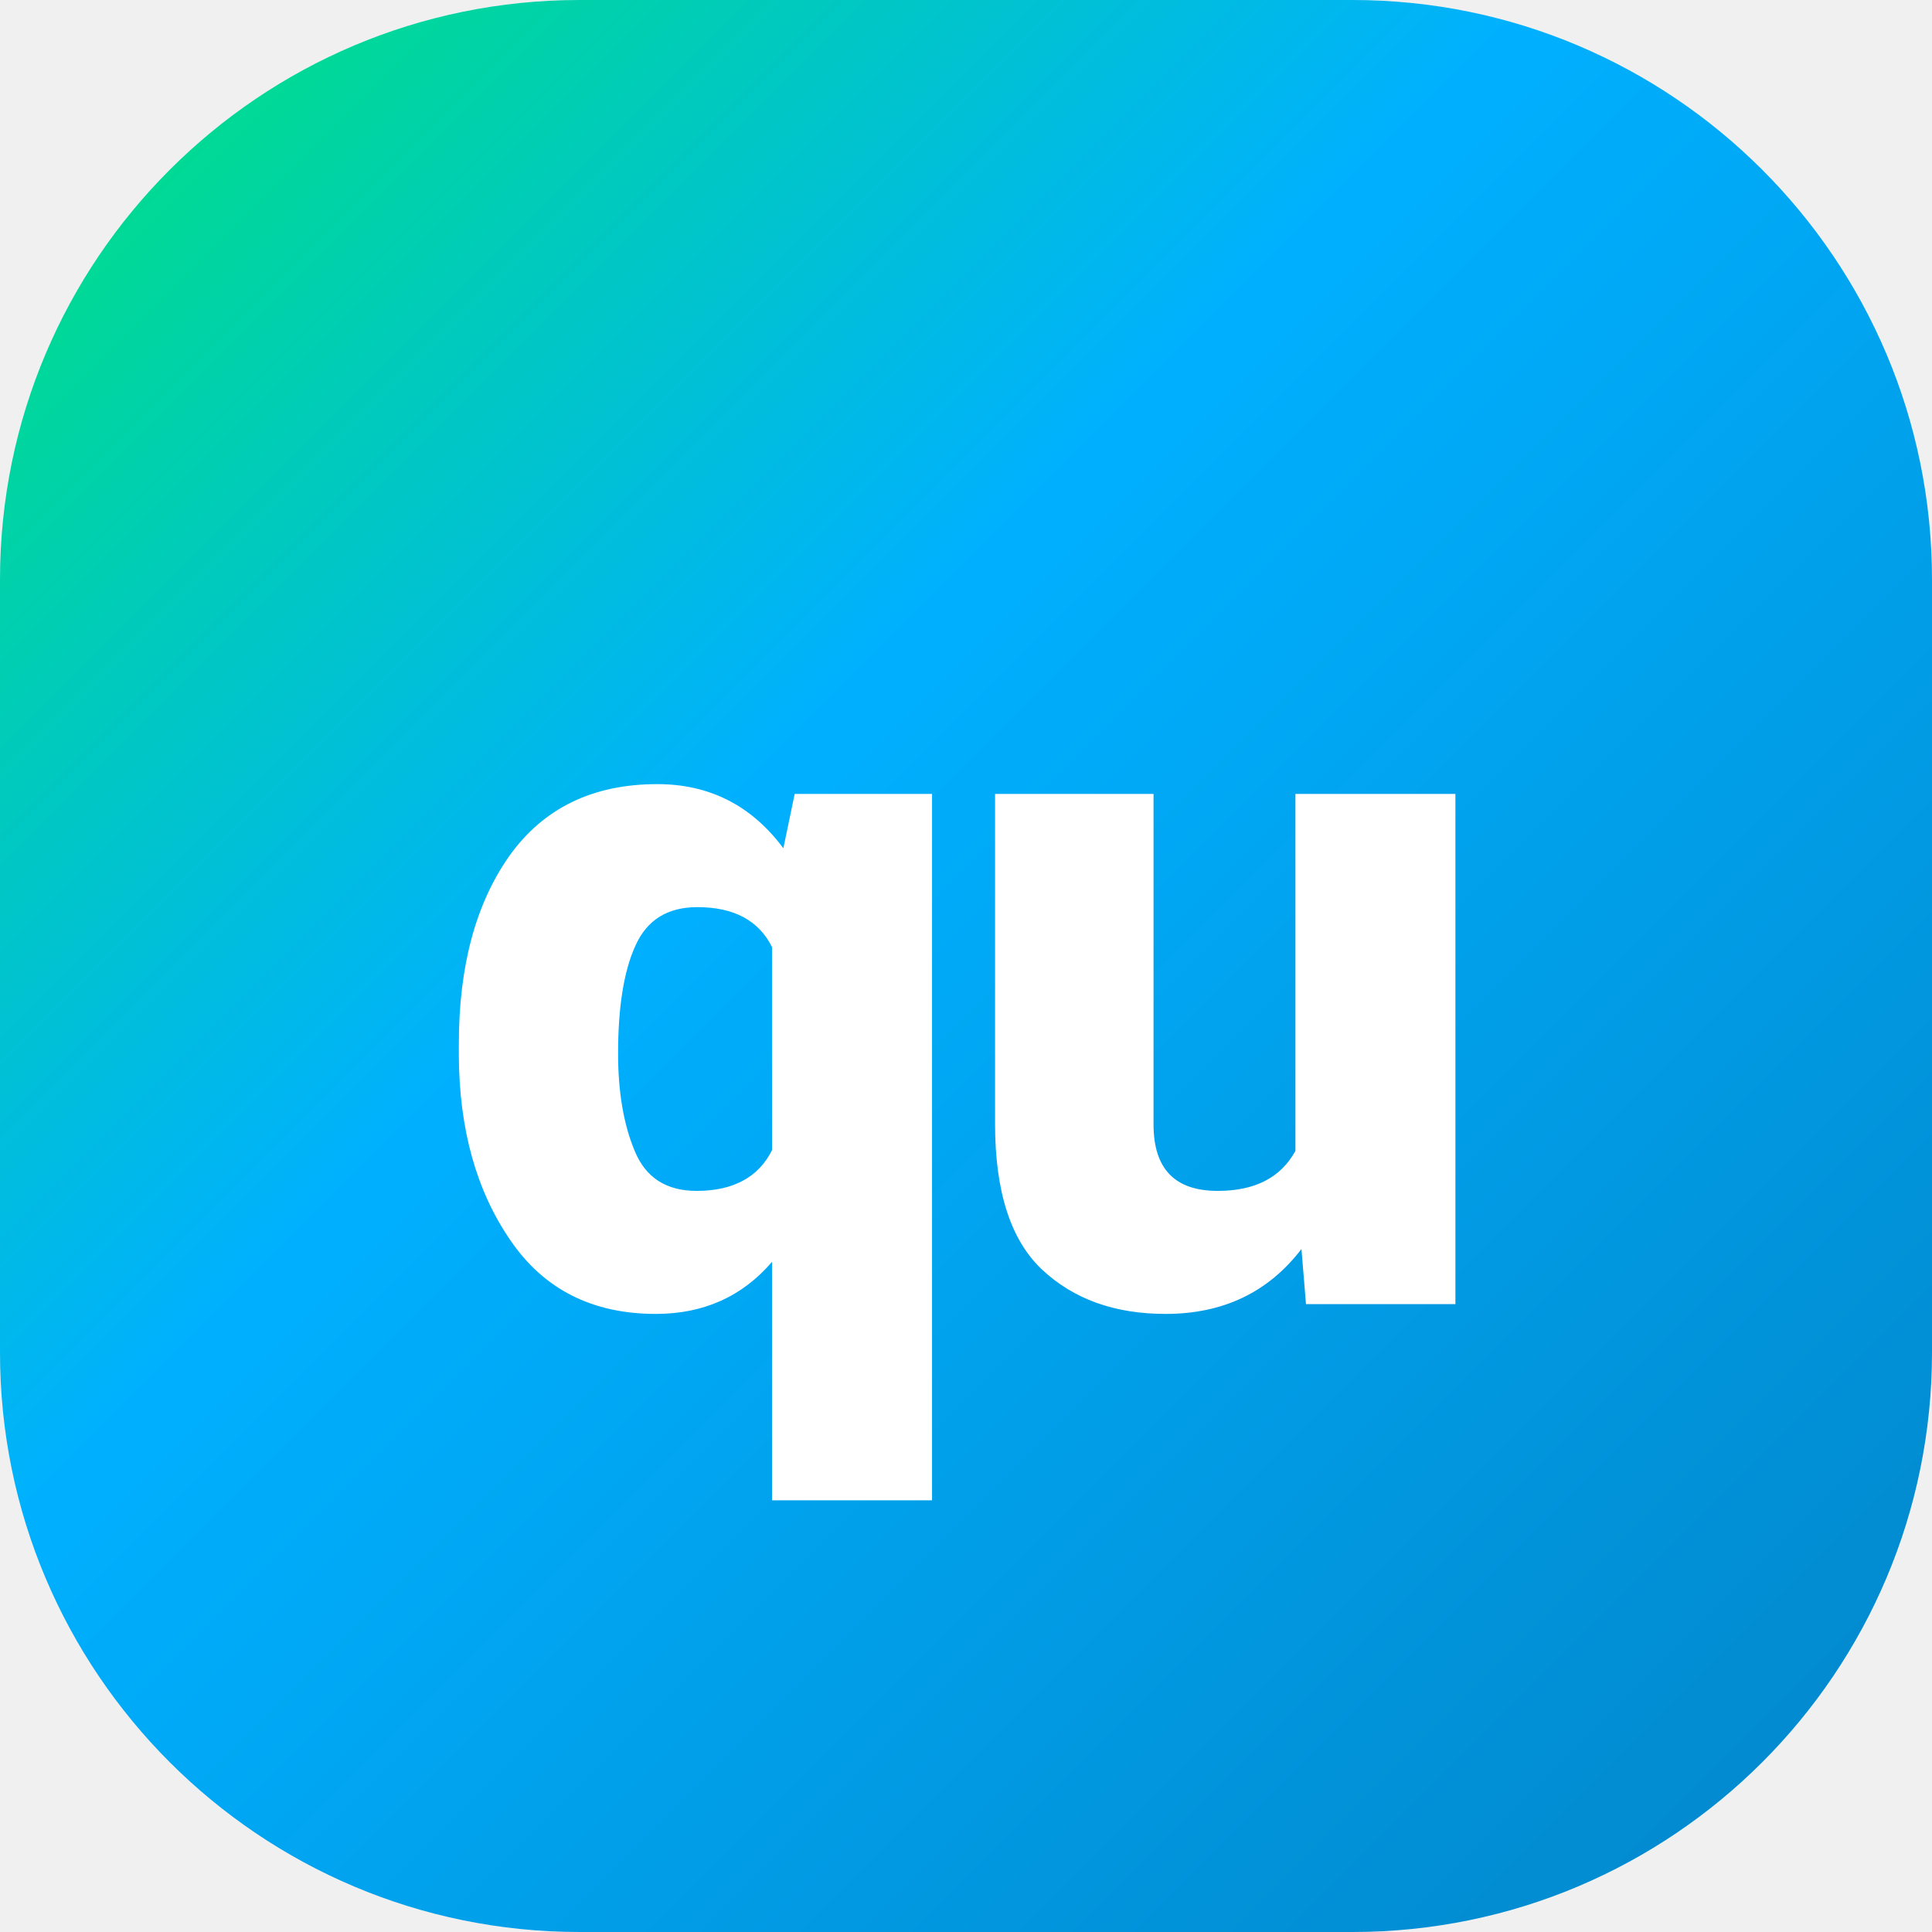
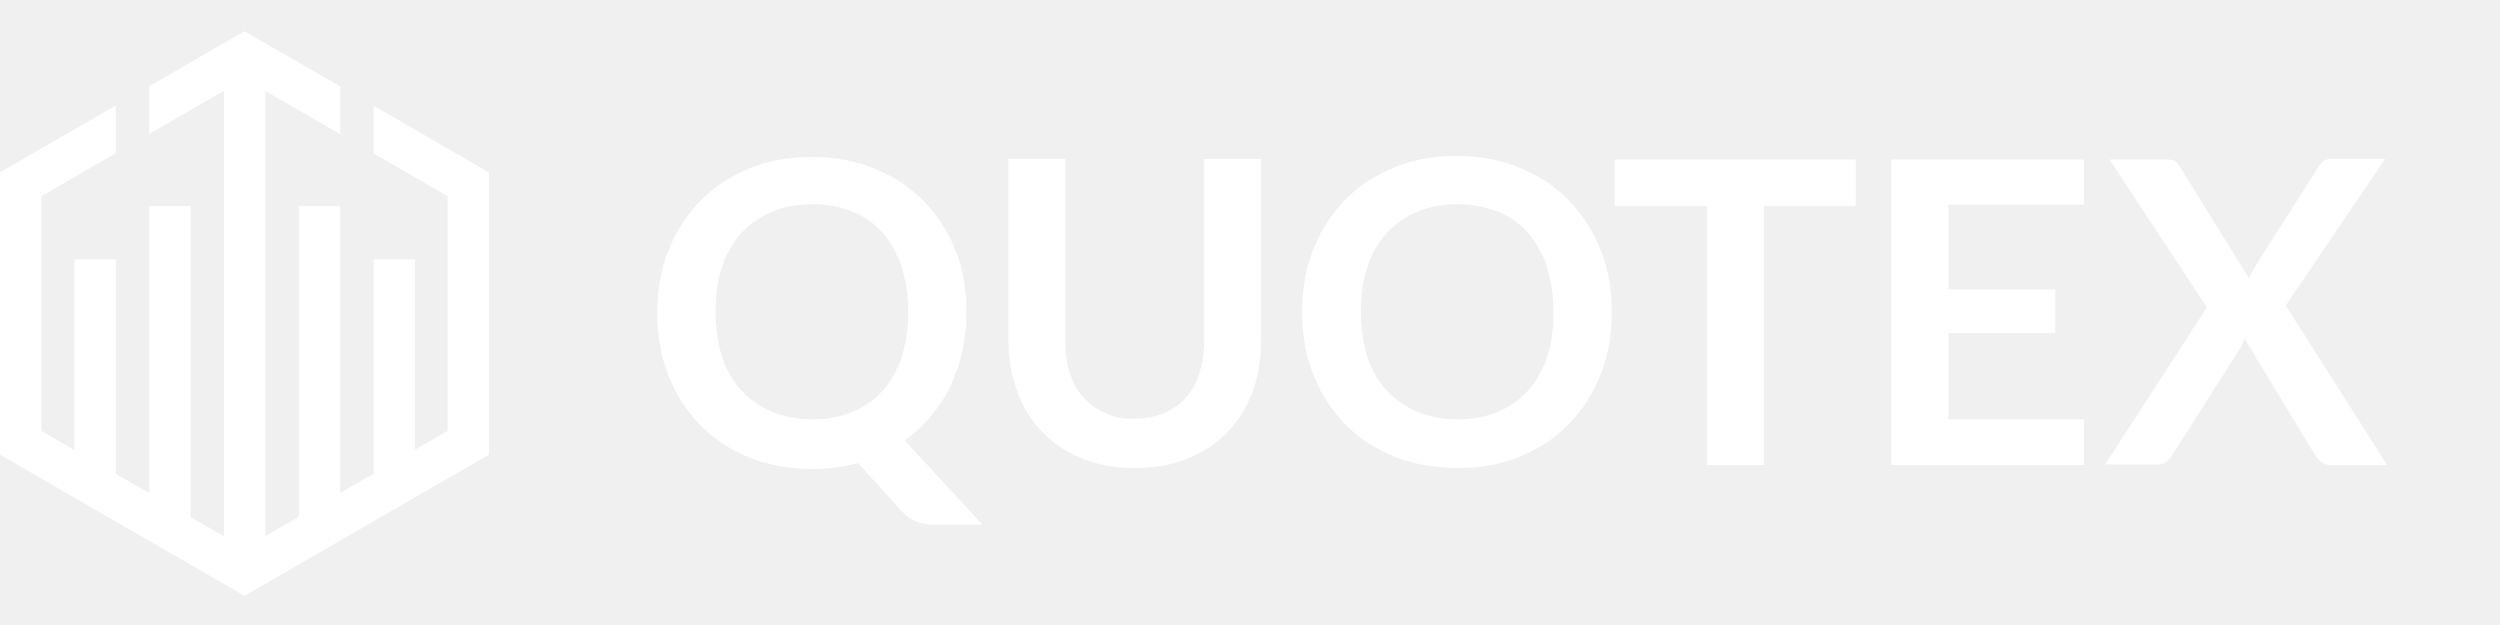
- <svg xmlns="http://www.w3.org/2000/svg" viewBox="0 0 40 40" width="40" height="40" fill="none">
-   <defs>
-     <linearGradient id="quotexGradientBadgeMobile" x1="0%" y1="0%" x2="100%" y2="100%">
-       <stop offset="0%" stop-color="#00e676" />
-       <stop offset="40%" stop-color="#00b0ff" />
-       <stop offset="100%" stop-color="#0284c7" />
-     </linearGradient>
-   </defs>
-   <rect x="0" y="0" width="40" height="40" rx="12" fill="url(#quotexGradientBadgeMobile)" />
-   <text x="20" y="27" font-family="-apple-system, BlinkMacSystemFont, 'Segoe UI', Roboto, 'Helvetica Neue', Arial, sans-serif" font-weight="800" font-size="20" fill="#ffffff" text-anchor="middle" letter-spacing="-0.5">qu</text>
+ <svg xmlns="http://www.w3.org/2000/svg" viewBox="0 0 160 40" width="160" height="40" fill="none">
+   <g transform="translate(0, 2) scale(0.29)">
+     <path fill="#ffffff" d="M107.9 93.44V31.15L82.47 16.46v10.51l16.33 9.44v51.77l-7.22 4.19V50.36h-9.11v47.26l-7.38 4.25V38.58h-9.12v68.56l-7.42 4.29V13.17l16.54 9.55V12.2L53.95 0 32.93 12.14v10.52l16.51-9.54v98.35l-7.4-4.27V38.58h-9.11v63.35l-7.38-4.25V50.36h-9.12v42.07l-7.32-4.25V36.41l.5-.3 15.94-9.2V16.4L0 31.15v62.29l53.95 31.15z" />
+   </g>
+   <g transform="translate(42, 0)">
+     <path fill="#ffffff" d="M19.851 19.967c0 .867-.096 1.702-.257 2.504-.192.803-.45 1.541-.77 2.247a9.4 9.4 0 0 1-1.253 1.927 8.5 8.5 0 0 1-1.67 1.54l4.978 5.394h-2.987a4.2 4.2 0 0 1-1.156-.16 2.3 2.3 0 0 1-.963-.643l-2.859-3.146c-.45.129-.931.225-1.413.29-.482.063-.995.095-1.51.095-1.477 0-2.826-.256-4.046-.738-1.22-.514-2.28-1.188-3.147-2.087a9.6 9.6 0 0 1-2.024-3.178c-.481-1.22-.706-2.536-.706-3.98 0-1.445.225-2.761.706-3.981a9.6 9.6 0 0 1 2.024-3.178c.867-.9 1.927-1.573 3.147-2.087s2.57-.738 4.047-.738q2.216 0 4.046.77c1.22.514 2.248 1.188 3.116 2.087a9.6 9.6 0 0 1 2.023 3.178c.45 1.123.674 2.472.674 3.884m-3.725 0c0-1.06-.16-2.022-.418-2.889a6.5 6.5 0 0 0-1.22-2.183 4.8 4.8 0 0 0-1.927-1.348c-.77-.321-1.638-.482-2.57-.482-.963 0-1.83.16-2.569.482-.77.32-1.413.77-1.959 1.348a6.1 6.1 0 0 0-1.252 2.183c-.29.835-.418 1.798-.418 2.89 0 1.059.16 2.022.418 2.889.289.834.706 1.573 1.252 2.15a5.6 5.6 0 0 0 1.96 1.349c.77.32 1.637.481 2.569.481.963 0 1.83-.16 2.569-.482a5.2 5.2 0 0 0 1.927-1.349c.546-.577.931-1.316 1.22-2.15a9.8 9.8 0 0 0 .418-2.89m14.45 6.839a5.1 5.1 0 0 0 1.895-.354 4 4 0 0 0 1.413-.995q.579-.625.867-1.54a6.7 6.7 0 0 0 .321-2.023V10.176h3.63v11.718a9.4 9.4 0 0 1-.546 3.21c-.386.995-.9 1.83-1.606 2.568a7.3 7.3 0 0 1-2.537 1.67c-.996.417-2.12.61-3.373.61-1.252 0-2.376-.193-3.372-.61a7 7 0 0 1-2.537-1.67 6.84 6.84 0 0 1-1.606-2.568 8.8 8.8 0 0 1-.578-3.21V10.176h3.63v11.686q0 1.107.288 2.022.29.915.867 1.541c.386.418.835.77 1.413.995.514.29 1.125.386 1.831.386m30.576-6.838c0 1.445-.224 2.76-.706 3.98a9.6 9.6 0 0 1-2.024 3.179c-.867.899-1.894 1.573-3.115 2.086-1.22.514-2.57.739-4.047.739s-2.826-.257-4.046-.739c-1.22-.513-2.28-1.187-3.148-2.086a9.6 9.6 0 0 1-2.023-3.178c-.481-1.22-.706-2.537-.706-3.981 0-1.445.224-2.761.706-3.98a9.6 9.6 0 0 1 2.023-3.18c.868-.898 1.927-1.572 3.148-2.086 1.22-.513 2.57-.738 4.047-.738q2.216 0 4.046.77c1.22.514 2.248 1.188 3.115 2.087a9.6 9.6 0 0 1 2.024 3.178c.482 1.188.706 2.536.706 3.949m-3.725 0c0-1.06-.16-2.023-.418-2.89a6.5 6.5 0 0 0-1.22-2.182c-.514-.61-1.188-1.06-1.927-1.349a7.2 7.2 0 0 0-2.57-.481c-.963 0-1.83.16-2.569.481-.77.321-1.413.77-1.959 1.349a6.1 6.1 0 0 0-1.252 2.183c-.29.834-.418 1.797-.418 2.889 0 1.06.16 2.022.418 2.89.289.834.706 1.572 1.252 2.15a5.6 5.6 0 0 0 1.96 1.349c.77.32 1.637.481 2.569.481.963 0 1.83-.16 2.569-.482a5.2 5.2 0 0 0 1.927-1.349c.546-.577.931-1.316 1.22-2.15.29-.836.418-1.799.418-2.89m19.334-9.759v2.985h-5.877V29.76h-3.63V13.194h-5.909V10.21h15.416zm14.612 0v2.889h-8.671v5.425h6.84v2.793h-6.84v5.522h8.671v2.921H79.041V10.21h12.332zm7.87 9.47-6.23-9.47h3.629c.257 0 .45.032.546.096a.7.7 0 0 1 .289.32l4.464 7.192c.032-.129.096-.225.16-.353a3 3 0 0 0 .193-.353l4.079-6.421c.192-.321.449-.514.771-.514h3.5l-6.359 9.374 6.488 10.21h-3.629c-.225 0-.45-.065-.579-.194a1.6 1.6 0 0 1-.385-.417l-4.528-7.48a2 2 0 0 1-.129.321c-.032.097-.096.193-.128.257l-4.368 6.87c-.096.16-.225.289-.353.417a.8.8 0 0 1-.546.193h-3.405z" />
+   </g>
</svg>
